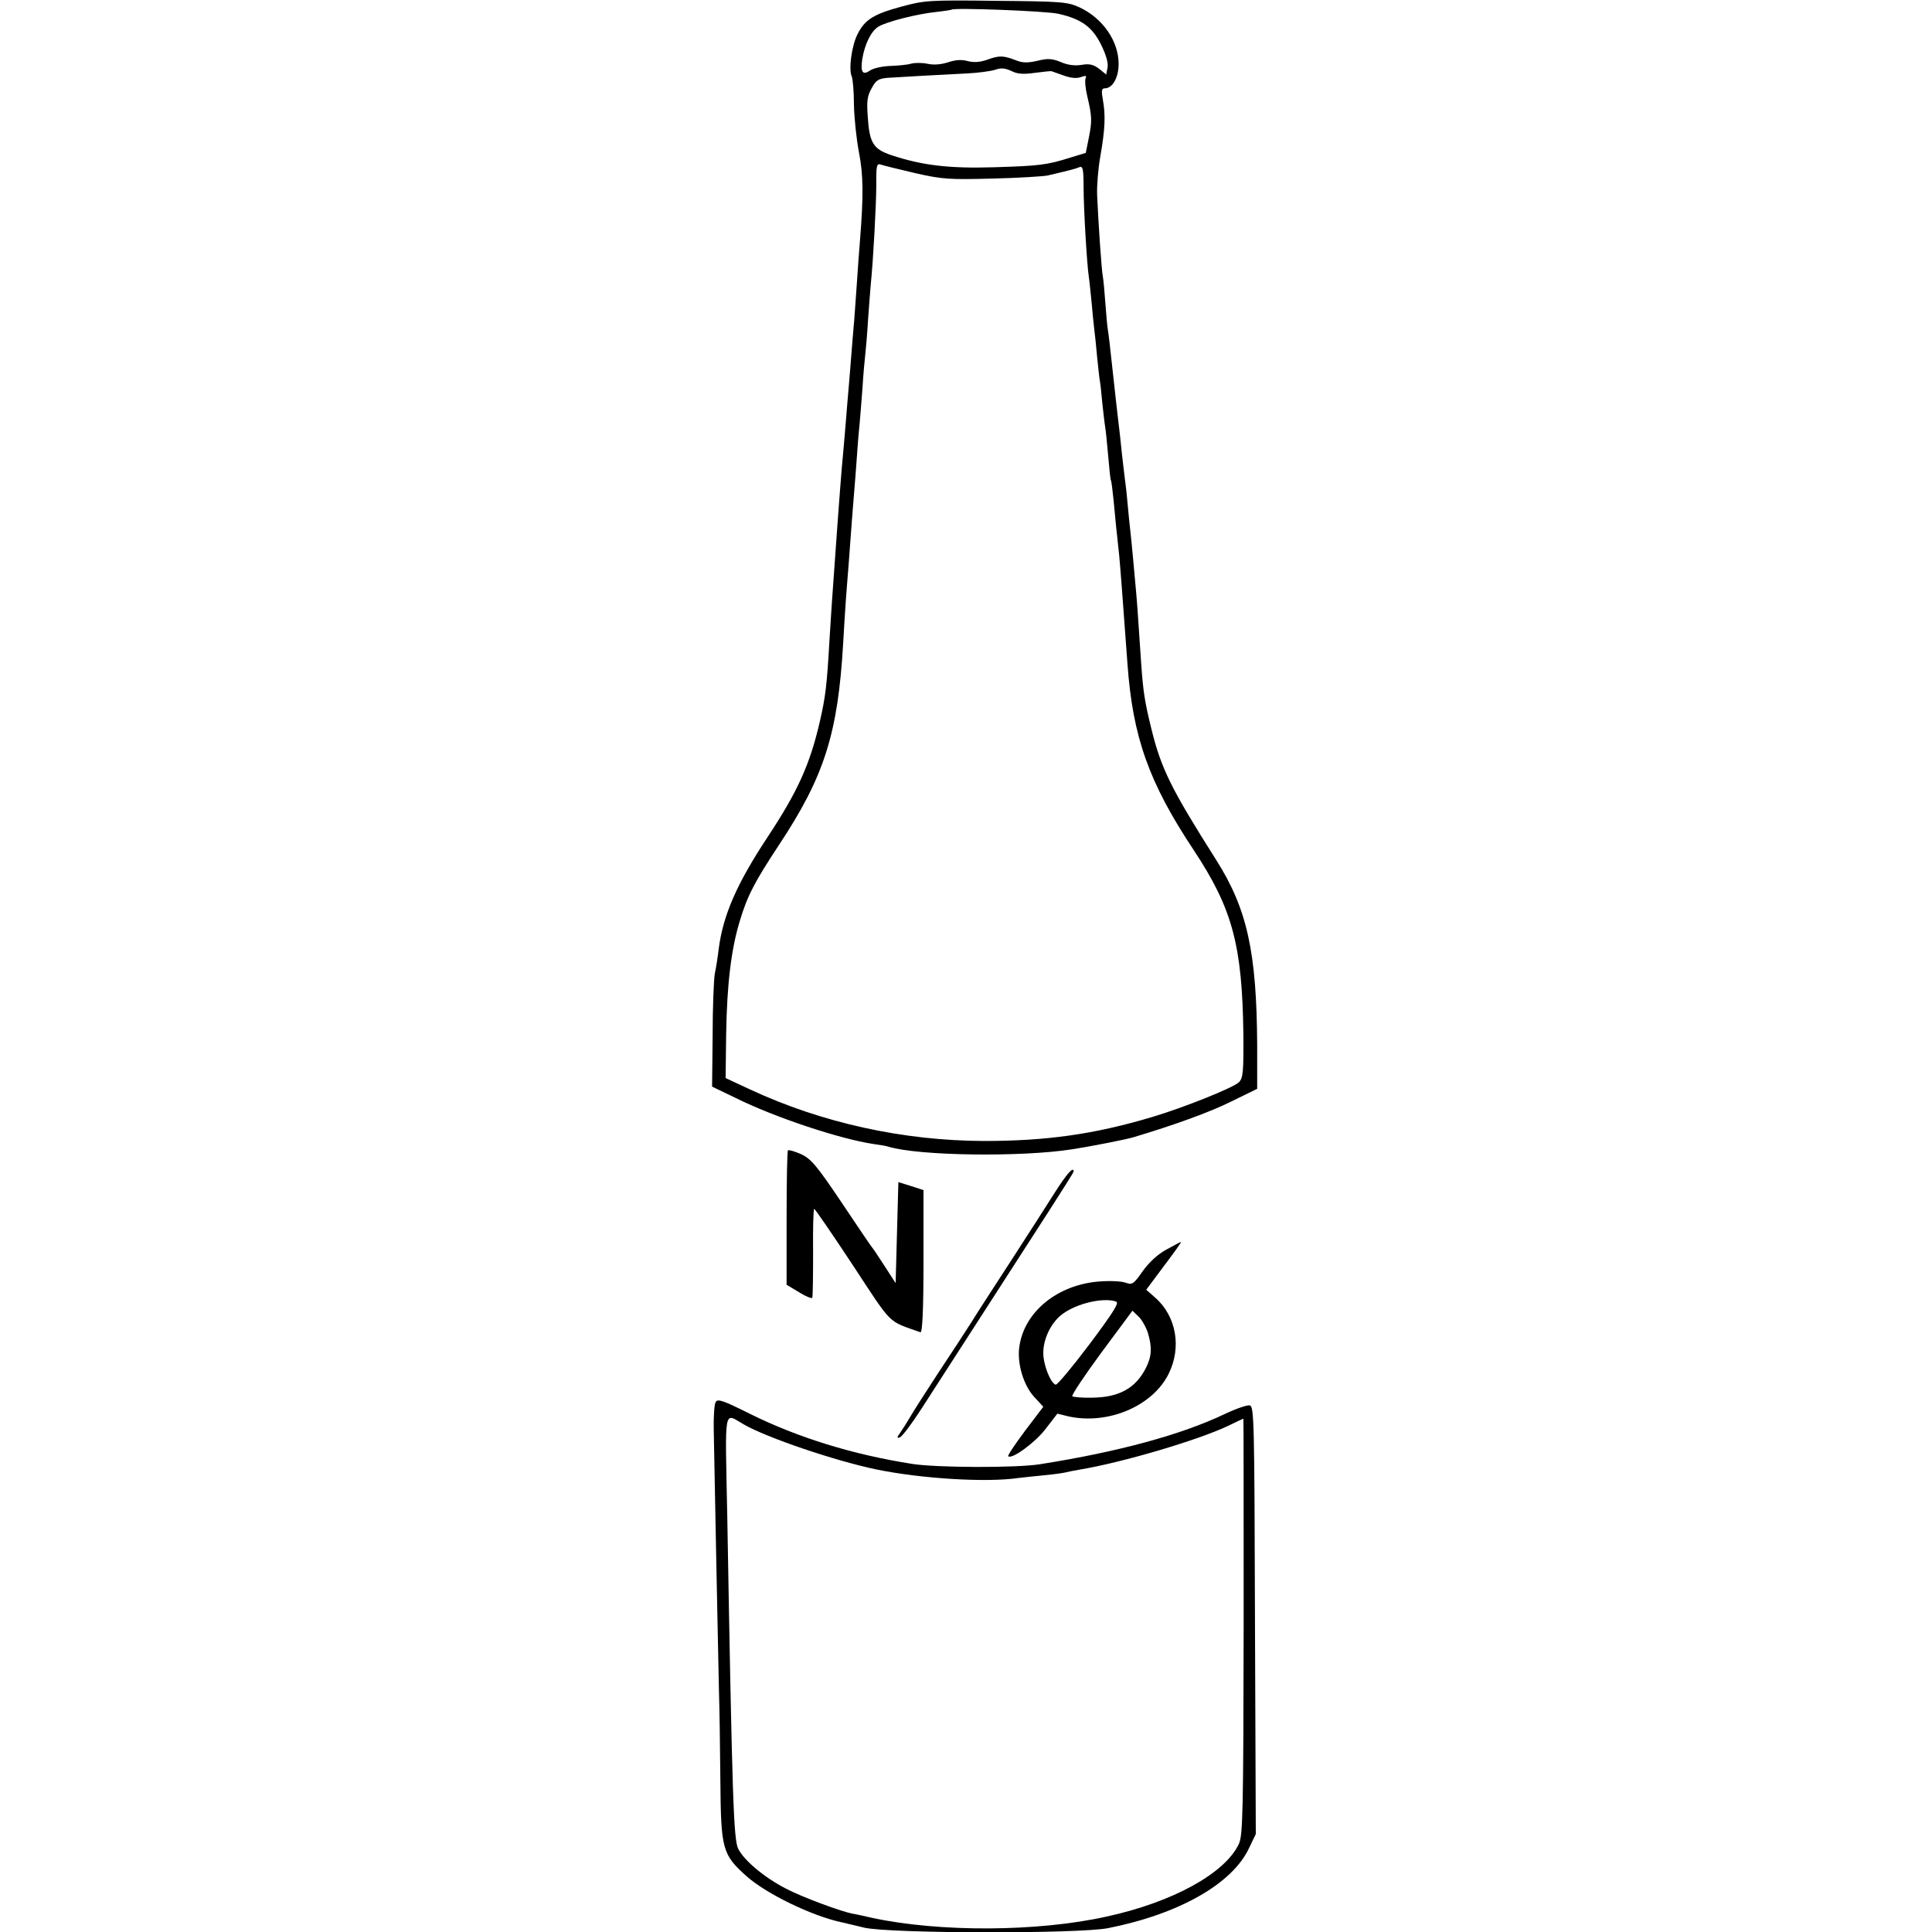
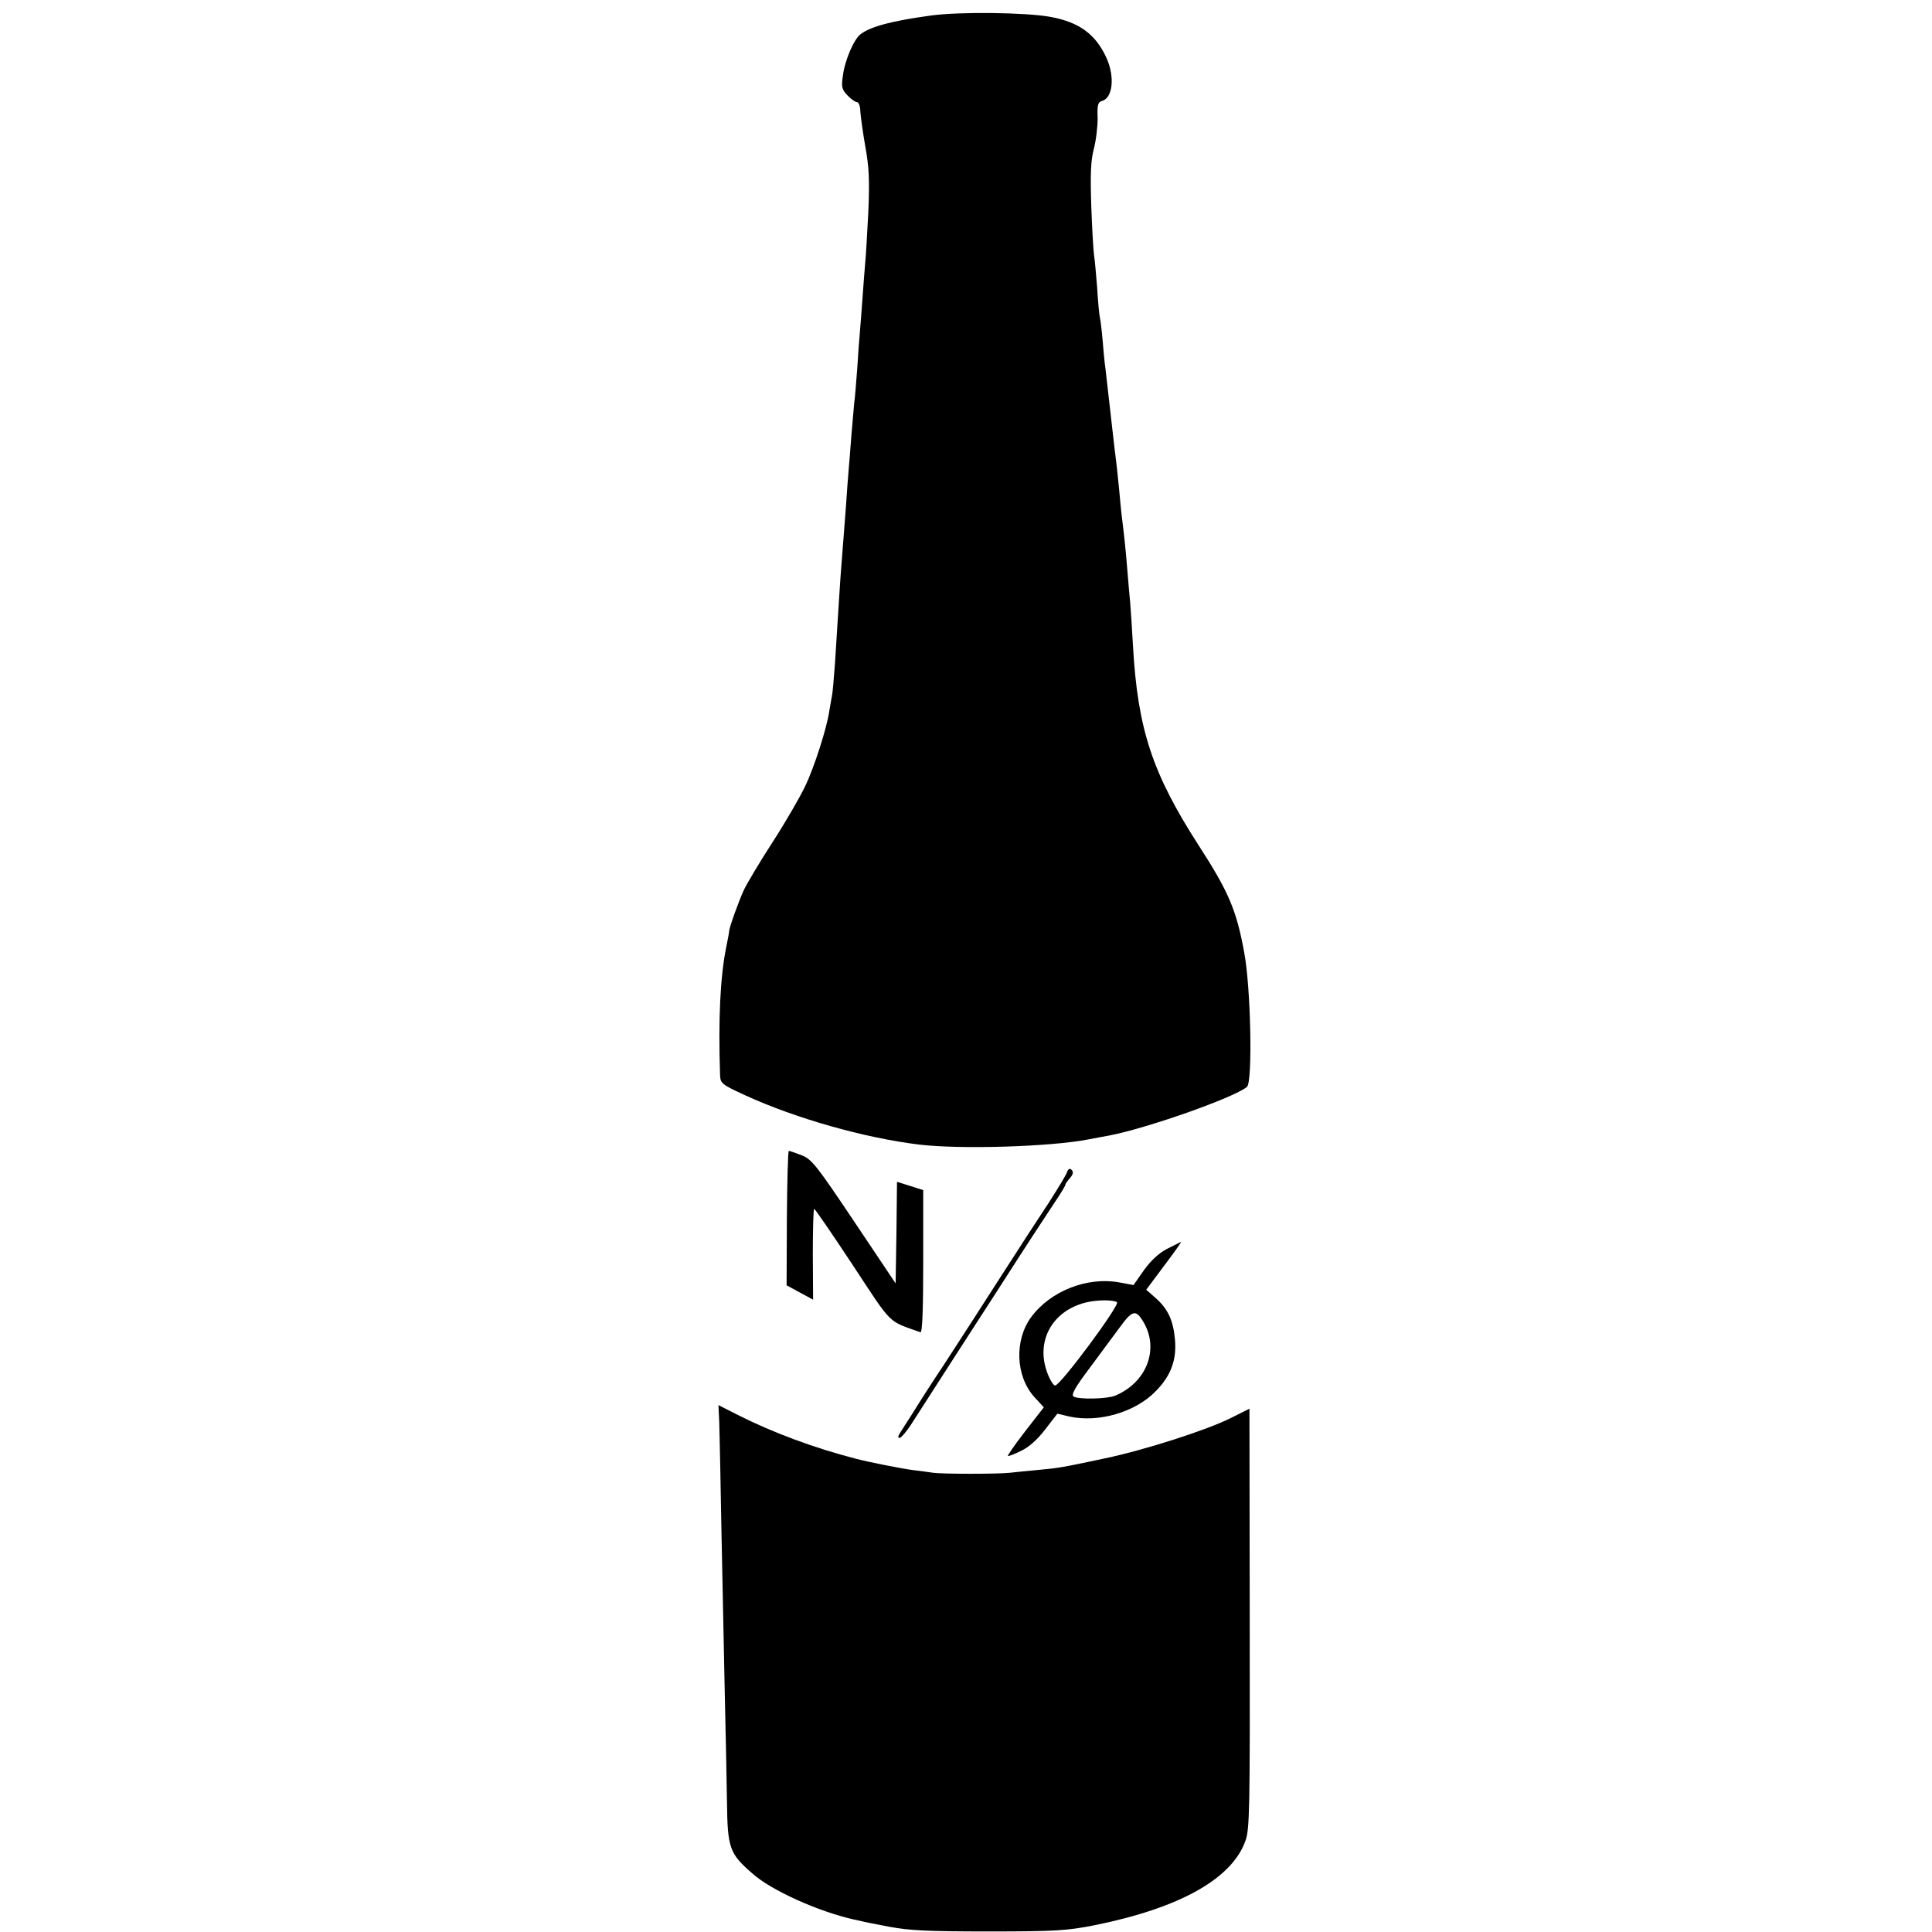
<svg xmlns="http://www.w3.org/2000/svg" version="1.0" width="700pt" height="700pt" viewBox="0 0 700 700" preserveAspectRatio="xMidYMid meet">
  <g transform="translate(0,700) scale(0.1,-0.1)" fill="#000000" stroke="none">
-     <path d="M3266 6976 c-100 -27 -132 -47 -158 -98 -22 -41 -34 -129 -22 -155 4 -10 8 -56 8 -103 1 -47 9 -124 18 -171 16 -82 17 -155 4 -319 -3 -36 -8 -103 -11 -150 -3 -47 -8 -110 -10 -140 -3 -30 -7 -84 -10 -120 -3 -36 -7 -91 -10 -123 -3 -31 -7 -85 -10 -120 -3 -34 -7 -87 -10 -117 -3 -30 -8 -89 -11 -130 -3 -41 -7 -95 -9 -120 -2 -25 -6 -88 -10 -140 -4 -52 -8 -115 -10 -140 -2 -25 -6 -94 -10 -155 -9 -158 -14 -200 -35 -291 -36 -155 -80 -252 -189 -417 -111 -168 -161 -282 -177 -405 -3 -26 -9 -66 -14 -89 -4 -23 -8 -124 -8 -226 l-2 -184 83 -40 c145 -72 381 -150 502 -168 22 -3 47 -7 55 -10 110 -33 482 -38 665 -9 71 11 192 35 220 43 147 44 278 91 356 130 l94 46 0 160 c-2 336 -36 492 -149 670 -162 256 -199 329 -235 477 -24 98 -29 133 -36 230 -13 197 -16 236 -20 278 -2 25 -7 74 -10 110 -3 36 -8 81 -10 100 -2 19 -7 64 -10 100 -3 36 -8 76 -10 90 -2 14 -6 52 -10 85 -3 33 -10 94 -15 135 -5 41 -11 98 -14 125 -15 138 -19 172 -22 190 -2 11 -6 54 -9 96 -3 42 -7 85 -9 96 -5 22 -17 206 -21 298 -1 34 4 97 12 140 17 98 19 147 9 203 -6 33 -5 42 7 42 28 0 50 39 50 88 0 83 -57 166 -143 206 -42 19 -65 21 -300 23 -241 3 -260 2 -344 -21z m569 -26 c83 -19 122 -47 154 -111 18 -36 27 -67 24 -83 l-5 -26 -26 21 c-20 15 -35 19 -63 14 -24 -4 -50 -1 -75 10 -32 13 -47 14 -84 5 -34 -8 -54 -8 -75 0 -49 19 -63 20 -107 4 -28 -10 -51 -11 -73 -5 -22 6 -44 4 -71 -5 -25 -8 -51 -10 -74 -5 -19 4 -46 4 -60 0 -14 -4 -48 -7 -75 -8 -28 -1 -60 -8 -72 -16 -27 -19 -36 -7 -29 40 9 55 32 102 58 118 28 18 142 47 213 54 27 3 51 7 53 8 9 8 344 -5 387 -15z m-86 -214 c31 4 58 7 61 6 3 -1 23 -8 45 -16 25 -9 47 -11 62 -5 17 6 21 5 16 -6 -3 -8 0 -36 6 -62 18 -76 18 -92 6 -152 l-11 -55 -56 -17 c-86 -27 -112 -30 -277 -35 -163 -5 -261 7 -372 44 -65 22 -79 44 -85 140 -4 54 -2 74 14 102 16 30 25 35 58 38 45 3 188 11 289 16 39 2 84 8 100 13 22 8 37 6 59 -4 21 -11 43 -13 85 -7z m-434 -363 c100 -23 125 -24 280 -20 94 2 184 8 200 11 77 18 101 24 115 30 13 6 16 -5 16 -71 0 -76 12 -281 19 -326 2 -12 6 -53 10 -92 3 -38 8 -83 10 -100 2 -16 7 -61 10 -98 4 -37 8 -77 10 -87 2 -10 6 -47 9 -82 4 -35 8 -72 10 -83 2 -11 7 -58 11 -105 4 -47 8 -87 10 -90 2 -3 6 -36 10 -75 6 -67 10 -105 20 -197 2 -24 7 -79 10 -123 3 -44 8 -105 10 -135 2 -30 7 -91 10 -135 19 -266 78 -431 240 -675 141 -213 176 -346 180 -669 1 -133 -1 -157 -16 -172 -20 -20 -200 -92 -314 -126 -211 -63 -384 -87 -610 -87 -292 1 -586 65 -848 187 l-88 41 2 160 c3 180 18 307 50 411 27 90 54 141 141 273 165 249 214 404 233 732 3 58 8 130 10 160 2 30 7 88 10 128 9 125 16 215 20 262 2 25 7 83 10 130 3 47 8 101 10 120 2 19 6 76 10 125 3 50 8 104 10 120 2 17 7 73 10 125 4 52 8 111 10 130 9 87 20 292 20 363 -1 65 2 76 15 71 8 -3 65 -17 125 -31z" />
-     <path d="M2855 2832 c-3 -3 -5 -114 -5 -246 l0 -241 45 -27 c24 -15 46 -24 48 -20 2 4 3 78 3 164 -1 87 1 158 4 158 3 0 66 -92 140 -204 146 -222 124 -200 245 -243 7 -2 11 82 11 256 l0 259 -46 15 -45 14 -5 -183 -5 -183 -40 62 c-22 34 -42 64 -45 67 -3 3 -52 75 -110 162 -90 134 -111 159 -147 176 -23 10 -45 17 -48 14z" />
-     <path d="M3821 2678 c-29 -46 -99 -155 -156 -243 -57 -88 -123 -189 -145 -225 -23 -36 -77 -119 -121 -185 -43 -66 -88 -136 -99 -155 -11 -19 -28 -46 -37 -59 -14 -19 -14 -23 -3 -19 8 2 44 50 80 106 73 113 325 504 461 715 49 76 89 140 89 142 0 21 -25 -8 -69 -77z" />
-     <path d="M4225 2472 c-31 -17 -62 -46 -85 -78 -32 -46 -38 -50 -60 -42 -14 6 -57 8 -96 5 -152 -11 -274 -110 -291 -238 -8 -59 15 -137 53 -179 l34 -37 -66 -87 c-36 -48 -64 -90 -61 -92 12 -13 96 48 134 97 l44 57 41 -10 c142 -31 304 37 362 154 48 96 28 209 -48 276 l-33 29 44 59 c63 84 85 114 81 114 -2 0 -25 -13 -53 -28z m-181 -188 c12 -4 -11 -40 -97 -155 -62 -82 -116 -147 -122 -146 -19 6 -45 72 -45 115 0 53 30 113 71 142 53 39 150 60 193 44z m115 -113 c16 -54 14 -86 -8 -129 -37 -72 -97 -105 -193 -106 -36 -1 -69 2 -73 5 -3 4 44 75 106 159 l112 151 22 -21 c12 -11 27 -38 34 -59z" />
-     <path d="M2593 1920 c-5 -8 -8 -53 -7 -100 1 -47 5 -256 9 -465 4 -209 9 -427 10 -485 2 -58 4 -202 5 -320 2 -251 7 -269 95 -348 72 -64 237 -144 345 -167 8 -2 44 -10 80 -19 90 -22 779 -23 885 -2 257 51 451 161 511 291 l24 50 -3 775 c-2 720 -3 775 -19 778 -9 2 -50 -12 -90 -31 -157 -75 -384 -137 -669 -182 -84 -14 -376 -13 -464 1 -216 34 -413 95 -587 181 -98 49 -118 56 -125 43z m102 -81 c83 -48 331 -132 480 -163 165 -34 401 -48 515 -31 19 2 62 7 95 10 33 3 67 8 75 10 8 2 31 7 50 10 158 26 433 108 540 159 29 14 54 26 55 26 1 0 1 -339 1 -752 -1 -672 -3 -757 -17 -788 -49 -107 -240 -212 -479 -264 -252 -56 -606 -57 -849 -5 -31 7 -62 14 -70 15 -44 8 -186 61 -243 91 -78 40 -152 102 -173 144 -17 32 -22 176 -40 1207 -8 405 -14 373 60 331z" />
+     <path d="M3375 6944 c-141 -19 -221 -40 -257 -68 -24 -18 -57 -94 -64 -150 -6 -40 -4 -50 16 -71 13 -14 29 -25 35 -25 6 0 12 -15 12 -32 1 -18 9 -76 18 -128 14 -76 16 -124 11 -240 -4 -80 -9 -161 -11 -180 -2 -19 -6 -78 -10 -130 -4 -52 -8 -111 -10 -130 -2 -19 -6 -75 -9 -125 -4 -49 -8 -106 -11 -125 -2 -19 -6 -71 -10 -115 -3 -44 -8 -100 -10 -125 -2 -25 -7 -85 -10 -135 -4 -49 -8 -108 -10 -130 -2 -22 -6 -80 -10 -130 -3 -49 -8 -119 -10 -155 -2 -36 -7 -107 -10 -158 -4 -51 -8 -103 -11 -115 -2 -12 -7 -38 -10 -57 -9 -60 -54 -201 -87 -269 -17 -36 -69 -127 -117 -201 -48 -74 -94 -152 -104 -173 -18 -38 -53 -135 -54 -150 0 -4 -5 -31 -11 -60 -21 -103 -29 -258 -22 -463 1 -29 7 -34 90 -72 183 -84 433 -155 631 -179 149 -18 478 -8 615 19 28 5 61 12 75 14 139 27 451 137 498 176 21 18 14 360 -10 487 -28 154 -57 221 -165 388 -168 261 -221 421 -238 723 -3 58 -8 128 -10 155 -3 28 -7 79 -10 114 -3 35 -7 85 -10 110 -3 25 -7 64 -10 86 -3 22 -7 67 -10 100 -3 33 -8 76 -10 95 -5 38 -8 65 -25 215 -6 55 -13 114 -15 132 -3 18 -7 63 -10 100 -3 37 -8 75 -10 83 -2 8 -7 58 -10 110 -4 52 -9 104 -11 115 -2 11 -7 90 -10 175 -4 120 -2 167 9 210 8 30 14 80 14 112 -2 47 1 58 15 62 40 10 48 88 17 156 -39 86 -99 130 -204 149 -88 16 -327 19 -430 5z" />
+     <path d="M2851 2587 l-1 -244 48 -26 48 -26 -1 165 c0 90 2 164 5 164 3 0 66 -92 140 -204 146 -222 125 -200 245 -243 7 -2 10 86 10 256 l0 259 -47 15 -48 15 -2 -184 -3 -184 -150 224 c-136 203 -154 226 -190 240 -23 9 -43 16 -47 16 -3 0 -6 -110 -7 -243z" />
+     <path d="M3866 2753 c-3 -10 -32 -57 -63 -106 -32 -48 -112 -171 -178 -274 -66 -103 -157 -244 -202 -313 -46 -69 -96 -147 -113 -175 -17 -27 -38 -60 -46 -72 -10 -15 -12 -23 -5 -23 6 0 28 26 48 58 20 31 86 134 146 227 61 94 130 202 155 240 107 167 177 274 213 328 22 32 39 61 39 64 0 4 8 15 17 25 11 13 13 22 6 29 -7 7 -12 5 -17 -8z" />
+     <path d="M4228 2475 c-30 -16 -59 -43 -84 -78 l-37 -53 -54 10 c-114 20 -246 -31 -316 -125 -62 -83 -58 -214 10 -290 l35 -38 -67 -86 c-37 -48 -65 -88 -63 -90 2 -2 23 6 47 18 28 13 60 41 88 78 l44 57 42 -10 c106 -24 241 15 315 92 55 56 76 114 69 188 -6 68 -26 111 -71 150 l-33 29 44 59 c62 83 85 114 81 114 -2 -1 -24 -12 -50 -25z m-181 -193 c13 -8 -204 -301 -224 -302 -6 0 -19 20 -28 45 -44 115 17 226 140 256 41 10 97 10 112 1z m96 -72 c58 -98 12 -219 -103 -267 -30 -12 -132 -14 -150 -3 -10 6 5 33 57 102 38 51 88 119 111 150 45 62 58 64 85 18z" />
+     <path d="M2606 1847 c1 -34 5 -213 8 -397 4 -184 9 -447 12 -585 3 -137 7 -315 8 -395 2 -166 9 -186 92 -258 68 -61 239 -138 369 -167 17 -4 31 -7 32 -7 1 -1 44 -9 95 -19 75 -14 144 -17 363 -17 240 0 283 3 383 23 306 62 494 167 544 304 16 42 17 114 16 807 l-1 760 -66 -33 c-87 -44 -311 -116 -458 -147 -155 -33 -167 -35 -243 -42 -36 -3 -81 -8 -100 -10 -43 -5 -246 -5 -280 0 -14 2 -48 7 -75 10 -44 6 -160 29 -205 41 -151 39 -298 94 -420 155 l-77 39 3 -62z" />
  </g>
</svg>
